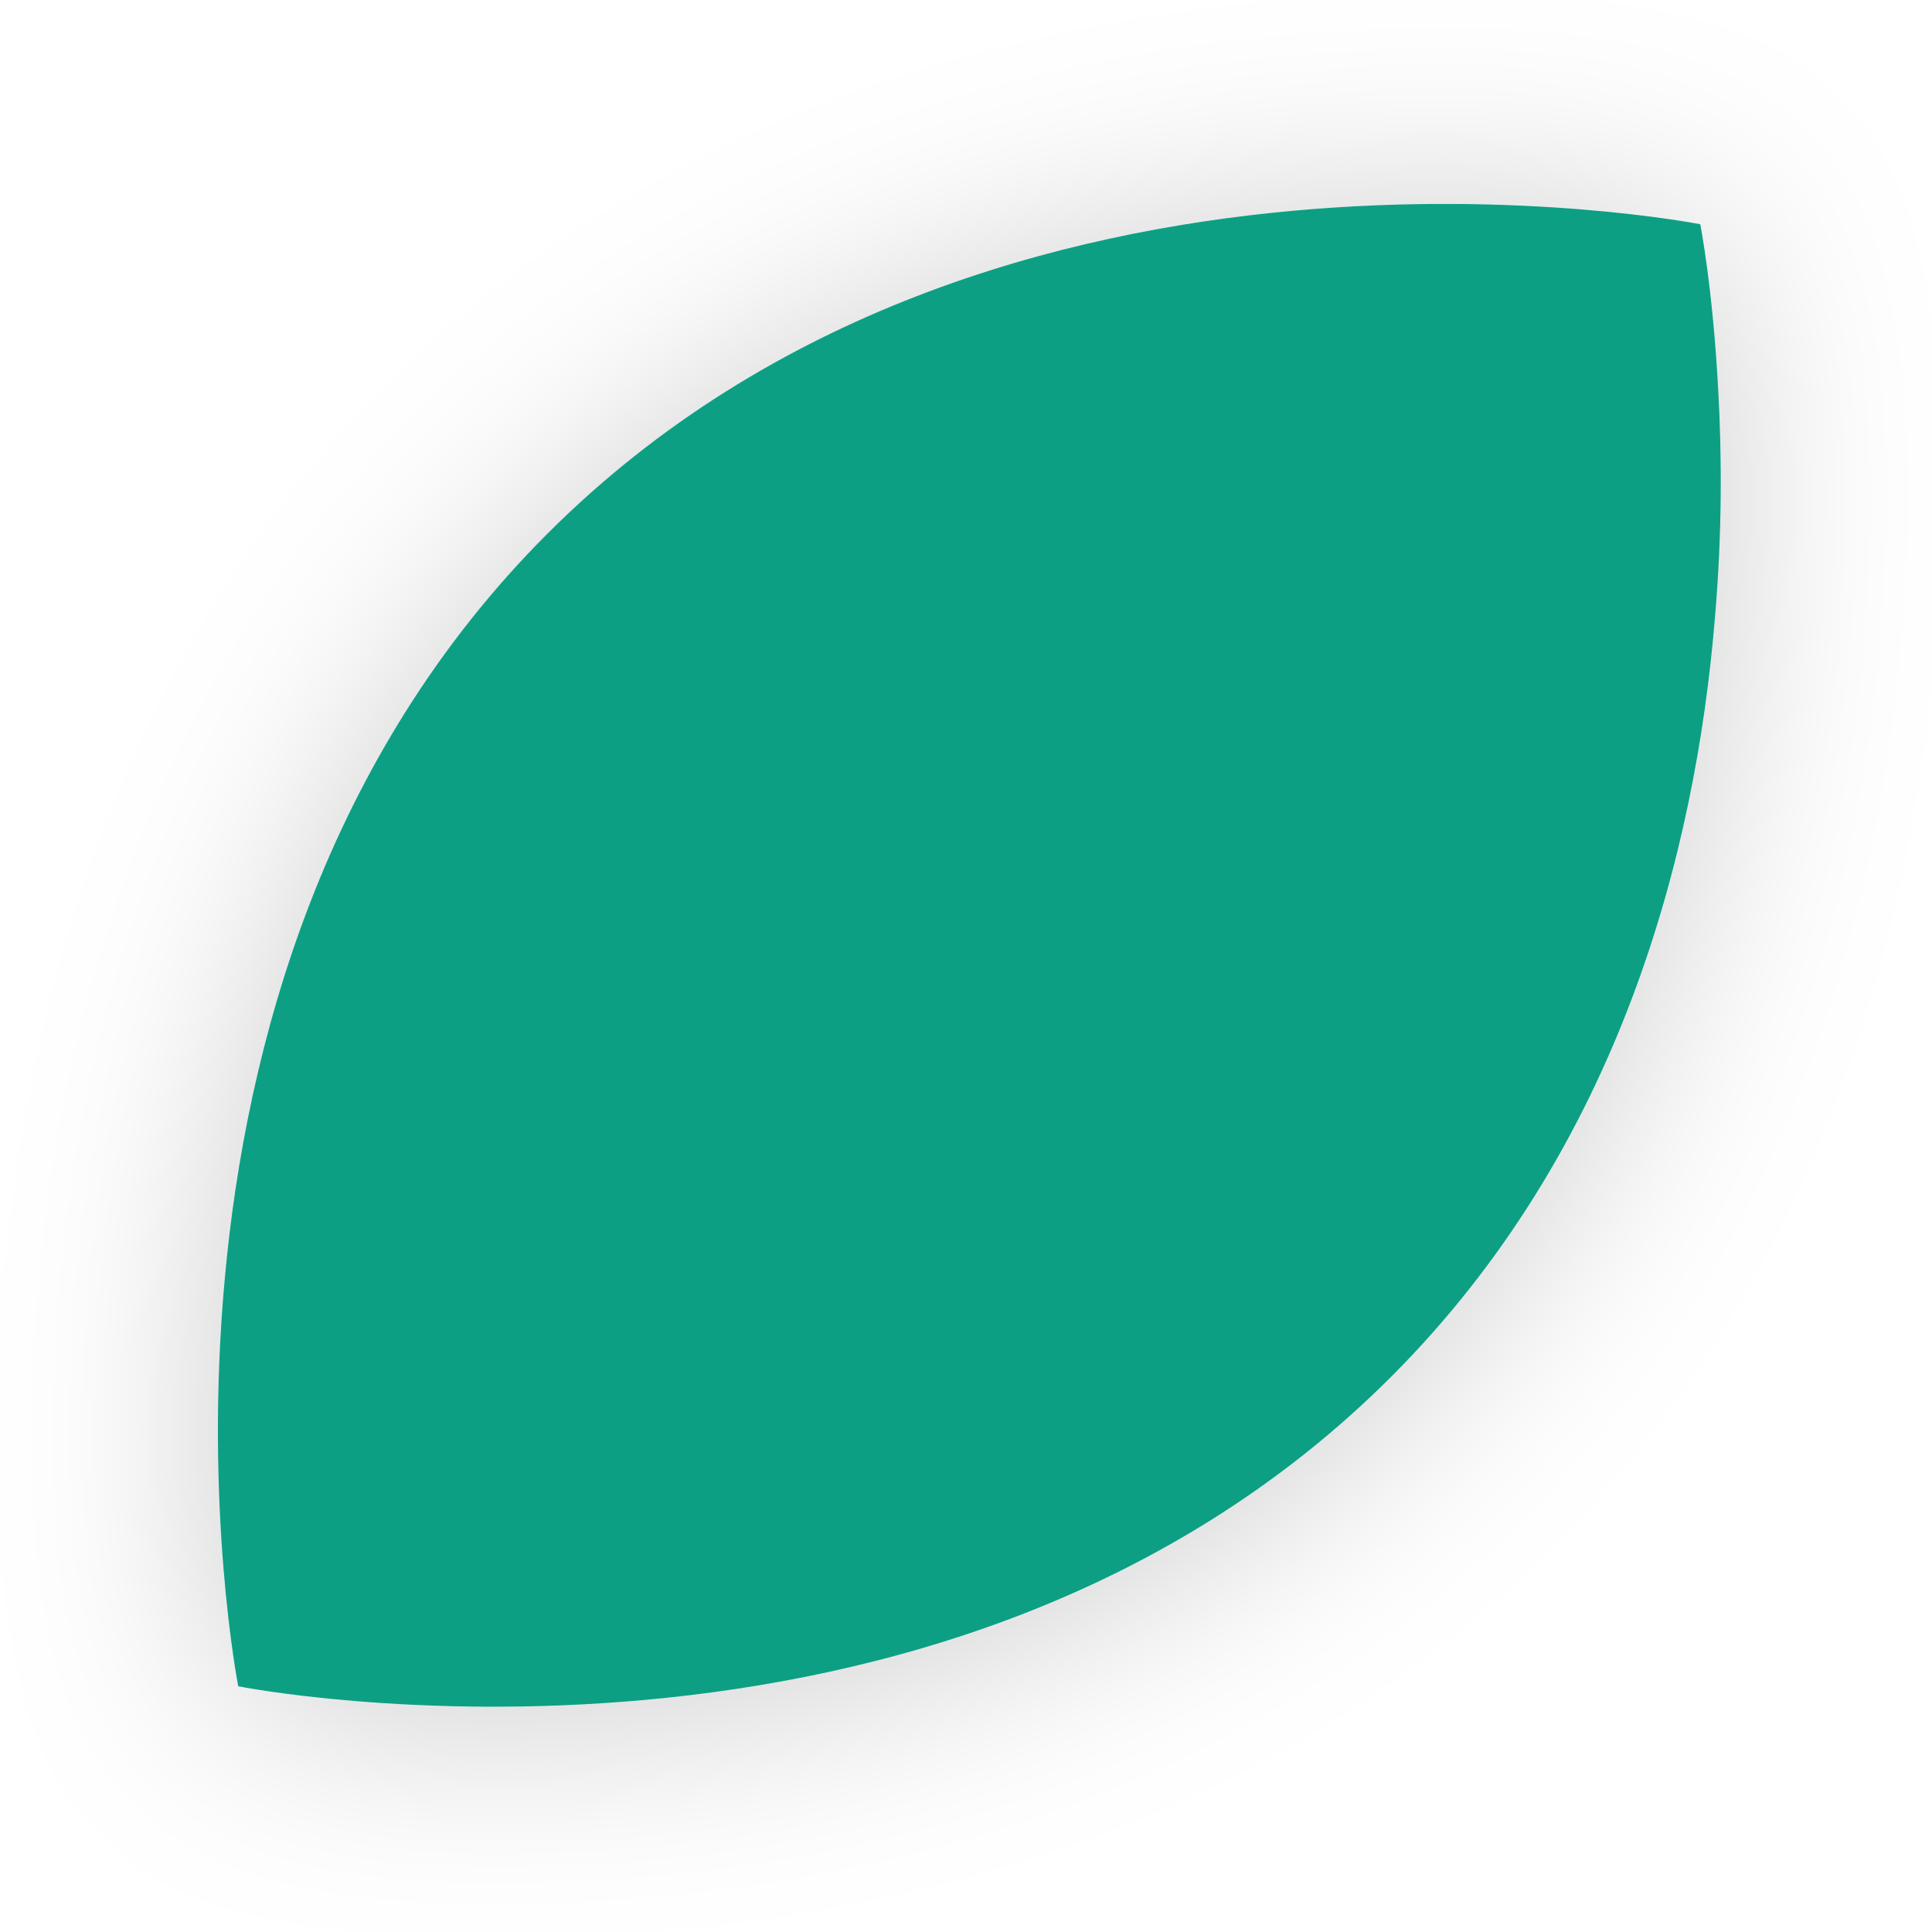
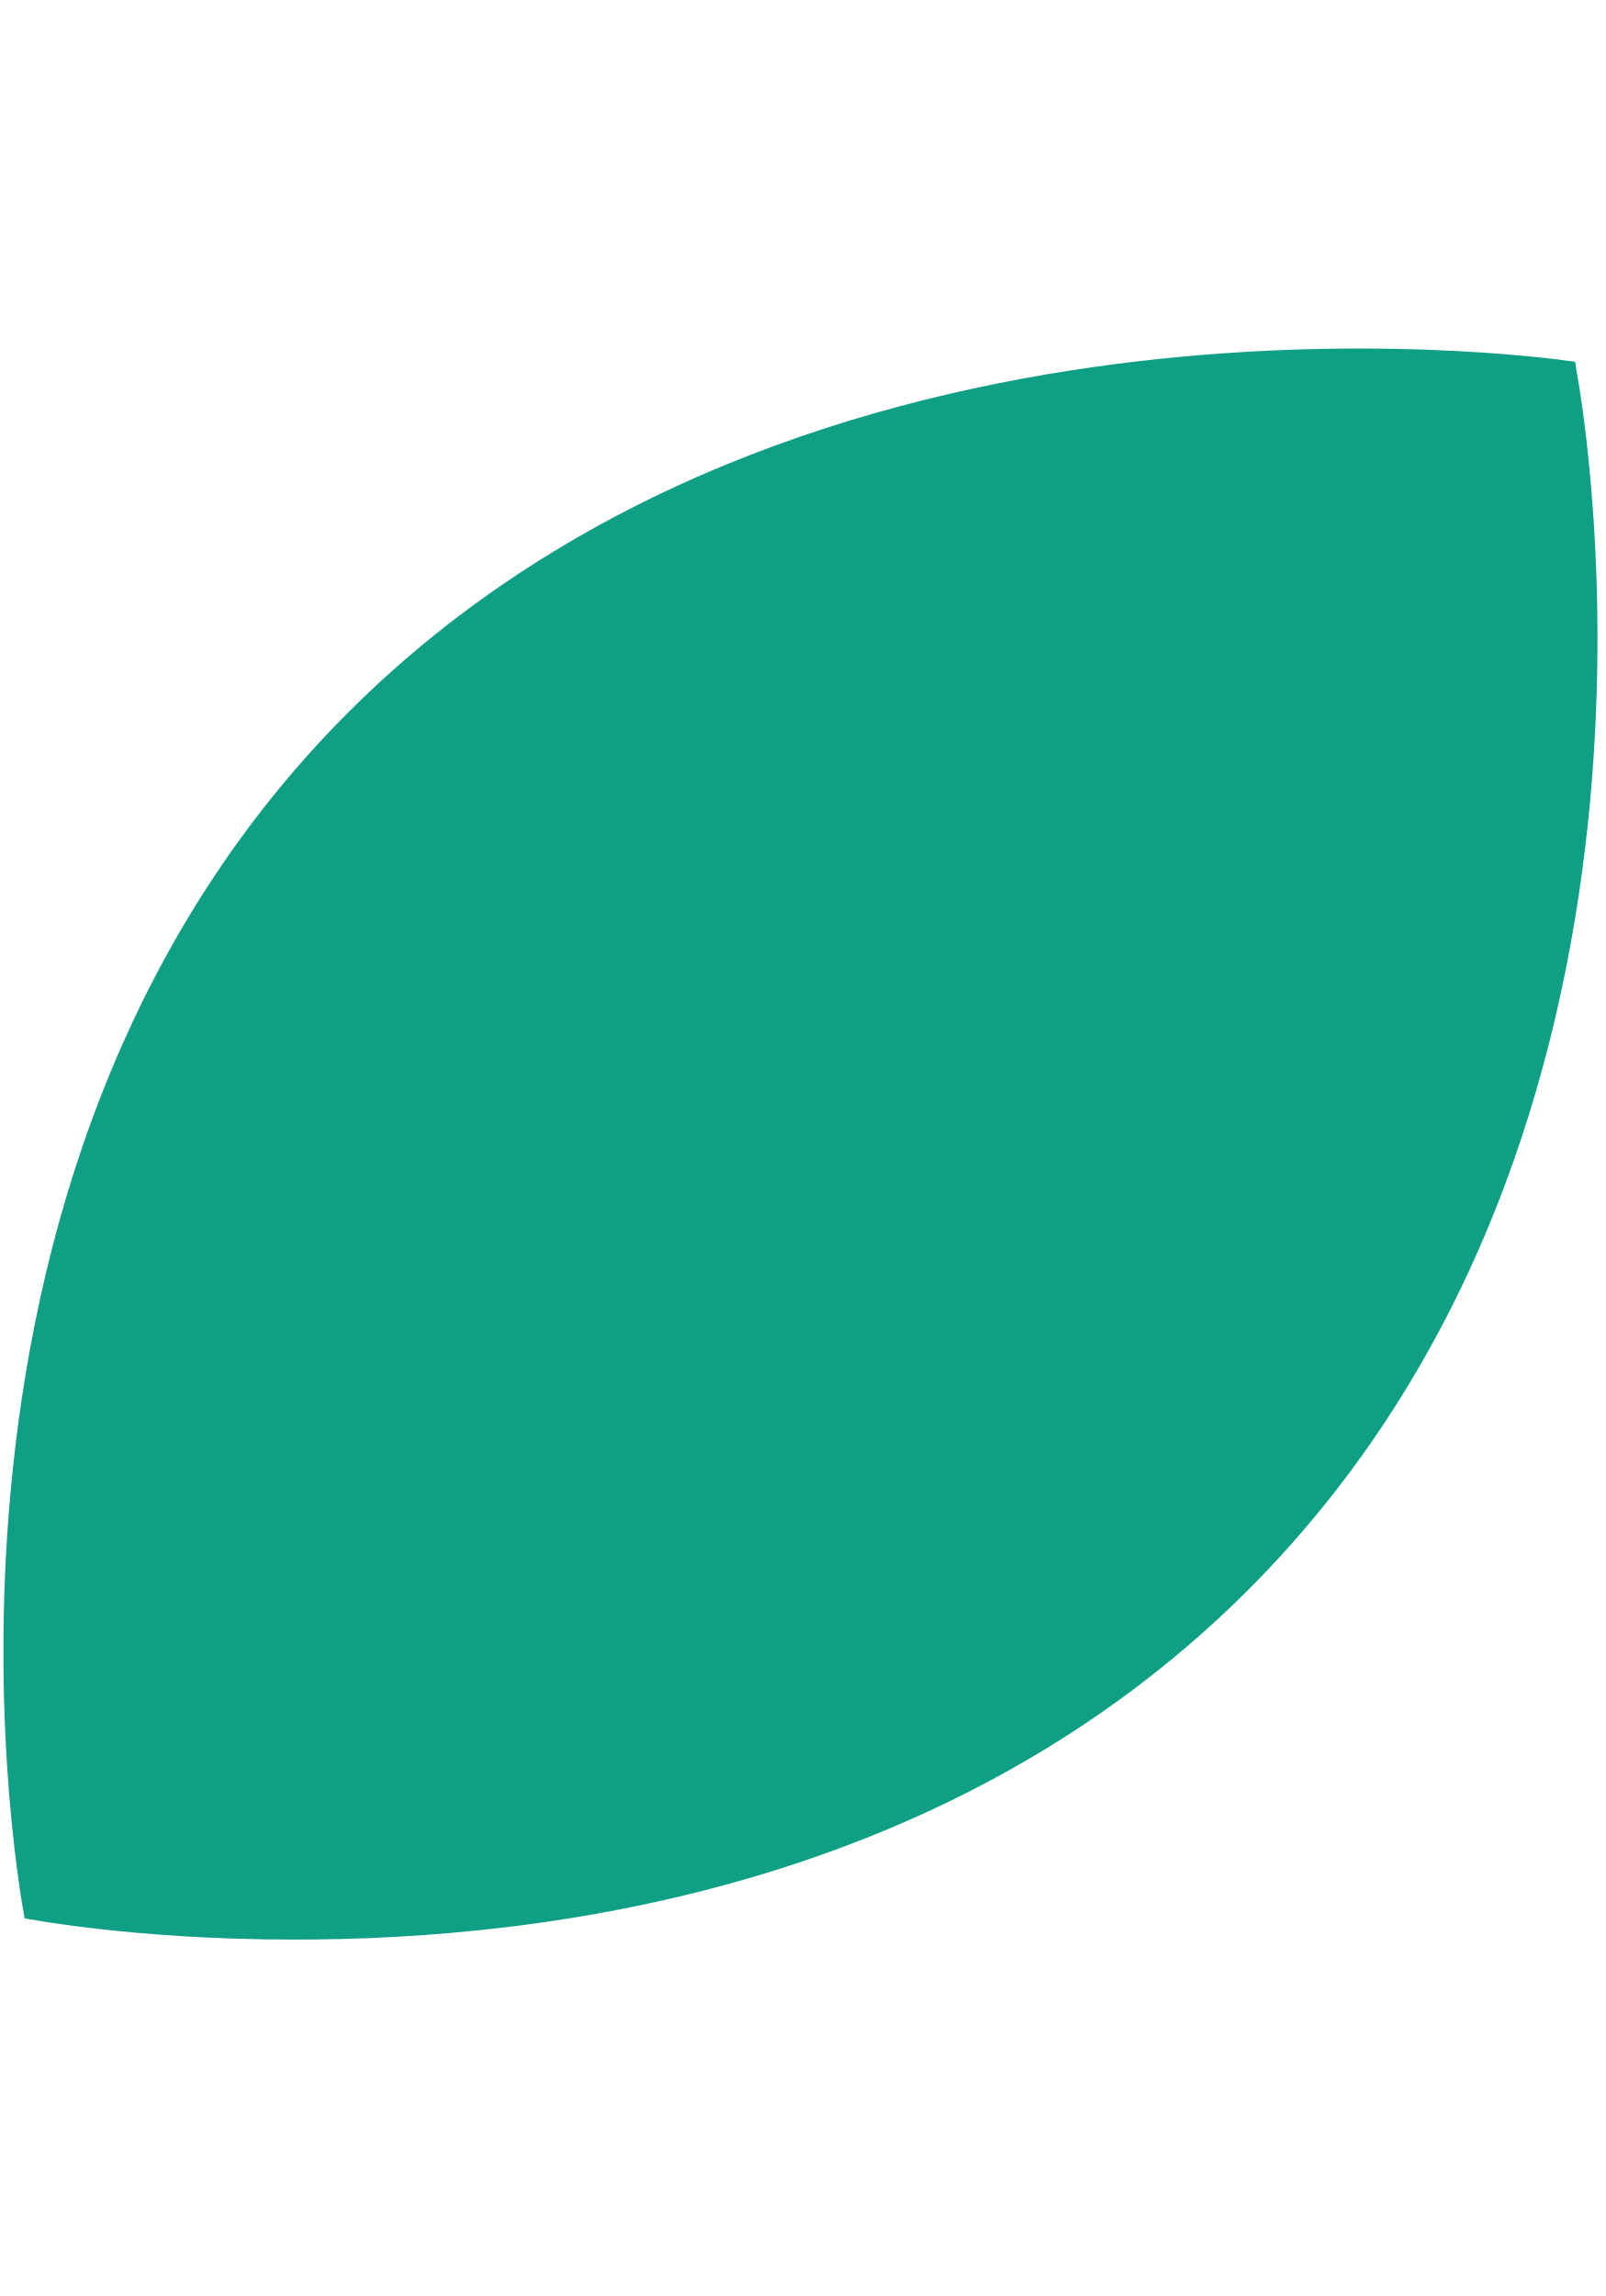
- <svg xmlns="http://www.w3.org/2000/svg" width="141" height="141" viewBox="0 0 180 180">
-   <defs>
-     <filter id="22rtzldola" width="157.4%" height="157.4%" x="-28.7%" y="-28.7%" filterUnits="objectBoundingBox">
-       <feOffset dy="1" in="SourceAlpha" result="shadowOffsetOuter1" />
-       <feGaussianBlur in="shadowOffsetOuter1" result="shadowBlurOuter1" stdDeviation="10" />
-       <feColorMatrix in="shadowBlurOuter1" result="shadowMatrixOuter1" values="0 0 0 0 0 0 0 0 0 0 0 0 0 0 0 0 0 0 0.2 0" />
-       <feMerge>
-         <feMergeNode in="shadowMatrixOuter1" />
-         <feMergeNode in="SourceGraphic" />
-       </feMerge>
-     </filter>
-   </defs>
-   <g fill="#0E9F84" filter="url(#22rtzldola)" transform="translate(20 19)">
-     <path d="M31.013 30.71C72.763-11.04 138.41 1.892 138.41 1.892s1.186 6.02 1.68 15.572c.324 5.855.378 13.11-.318 21.166-1.814 21.848-8.882 49.363-30.179 70.66-41.75 41.75-107.398 28.842-107.398 28.816 0-.026-12.933-65.647 28.817-107.398z" />
+ <svg xmlns="http://www.w3.org/2000/svg" width="100" height="143" viewBox="0 0 143 143">
+   <g fill="none" fill-rule="evenodd">
+     <path fill="#0E9F84" fill-rule="nonzero" d="M31.71 32.411C72.206-8.086 136.983.597 140.834 1.154l.18.027s.042.26.11.757c.795 4.325 11.607 67.771-29.255 108.634-26.28 26.28-61.902 31.186-85.13 31.13-14.223.003-23.847-1.893-23.847-1.893S-10.041 74.161 31.709 32.411z" transform="translate(-.696 .298)" />
  </g>
</svg>
